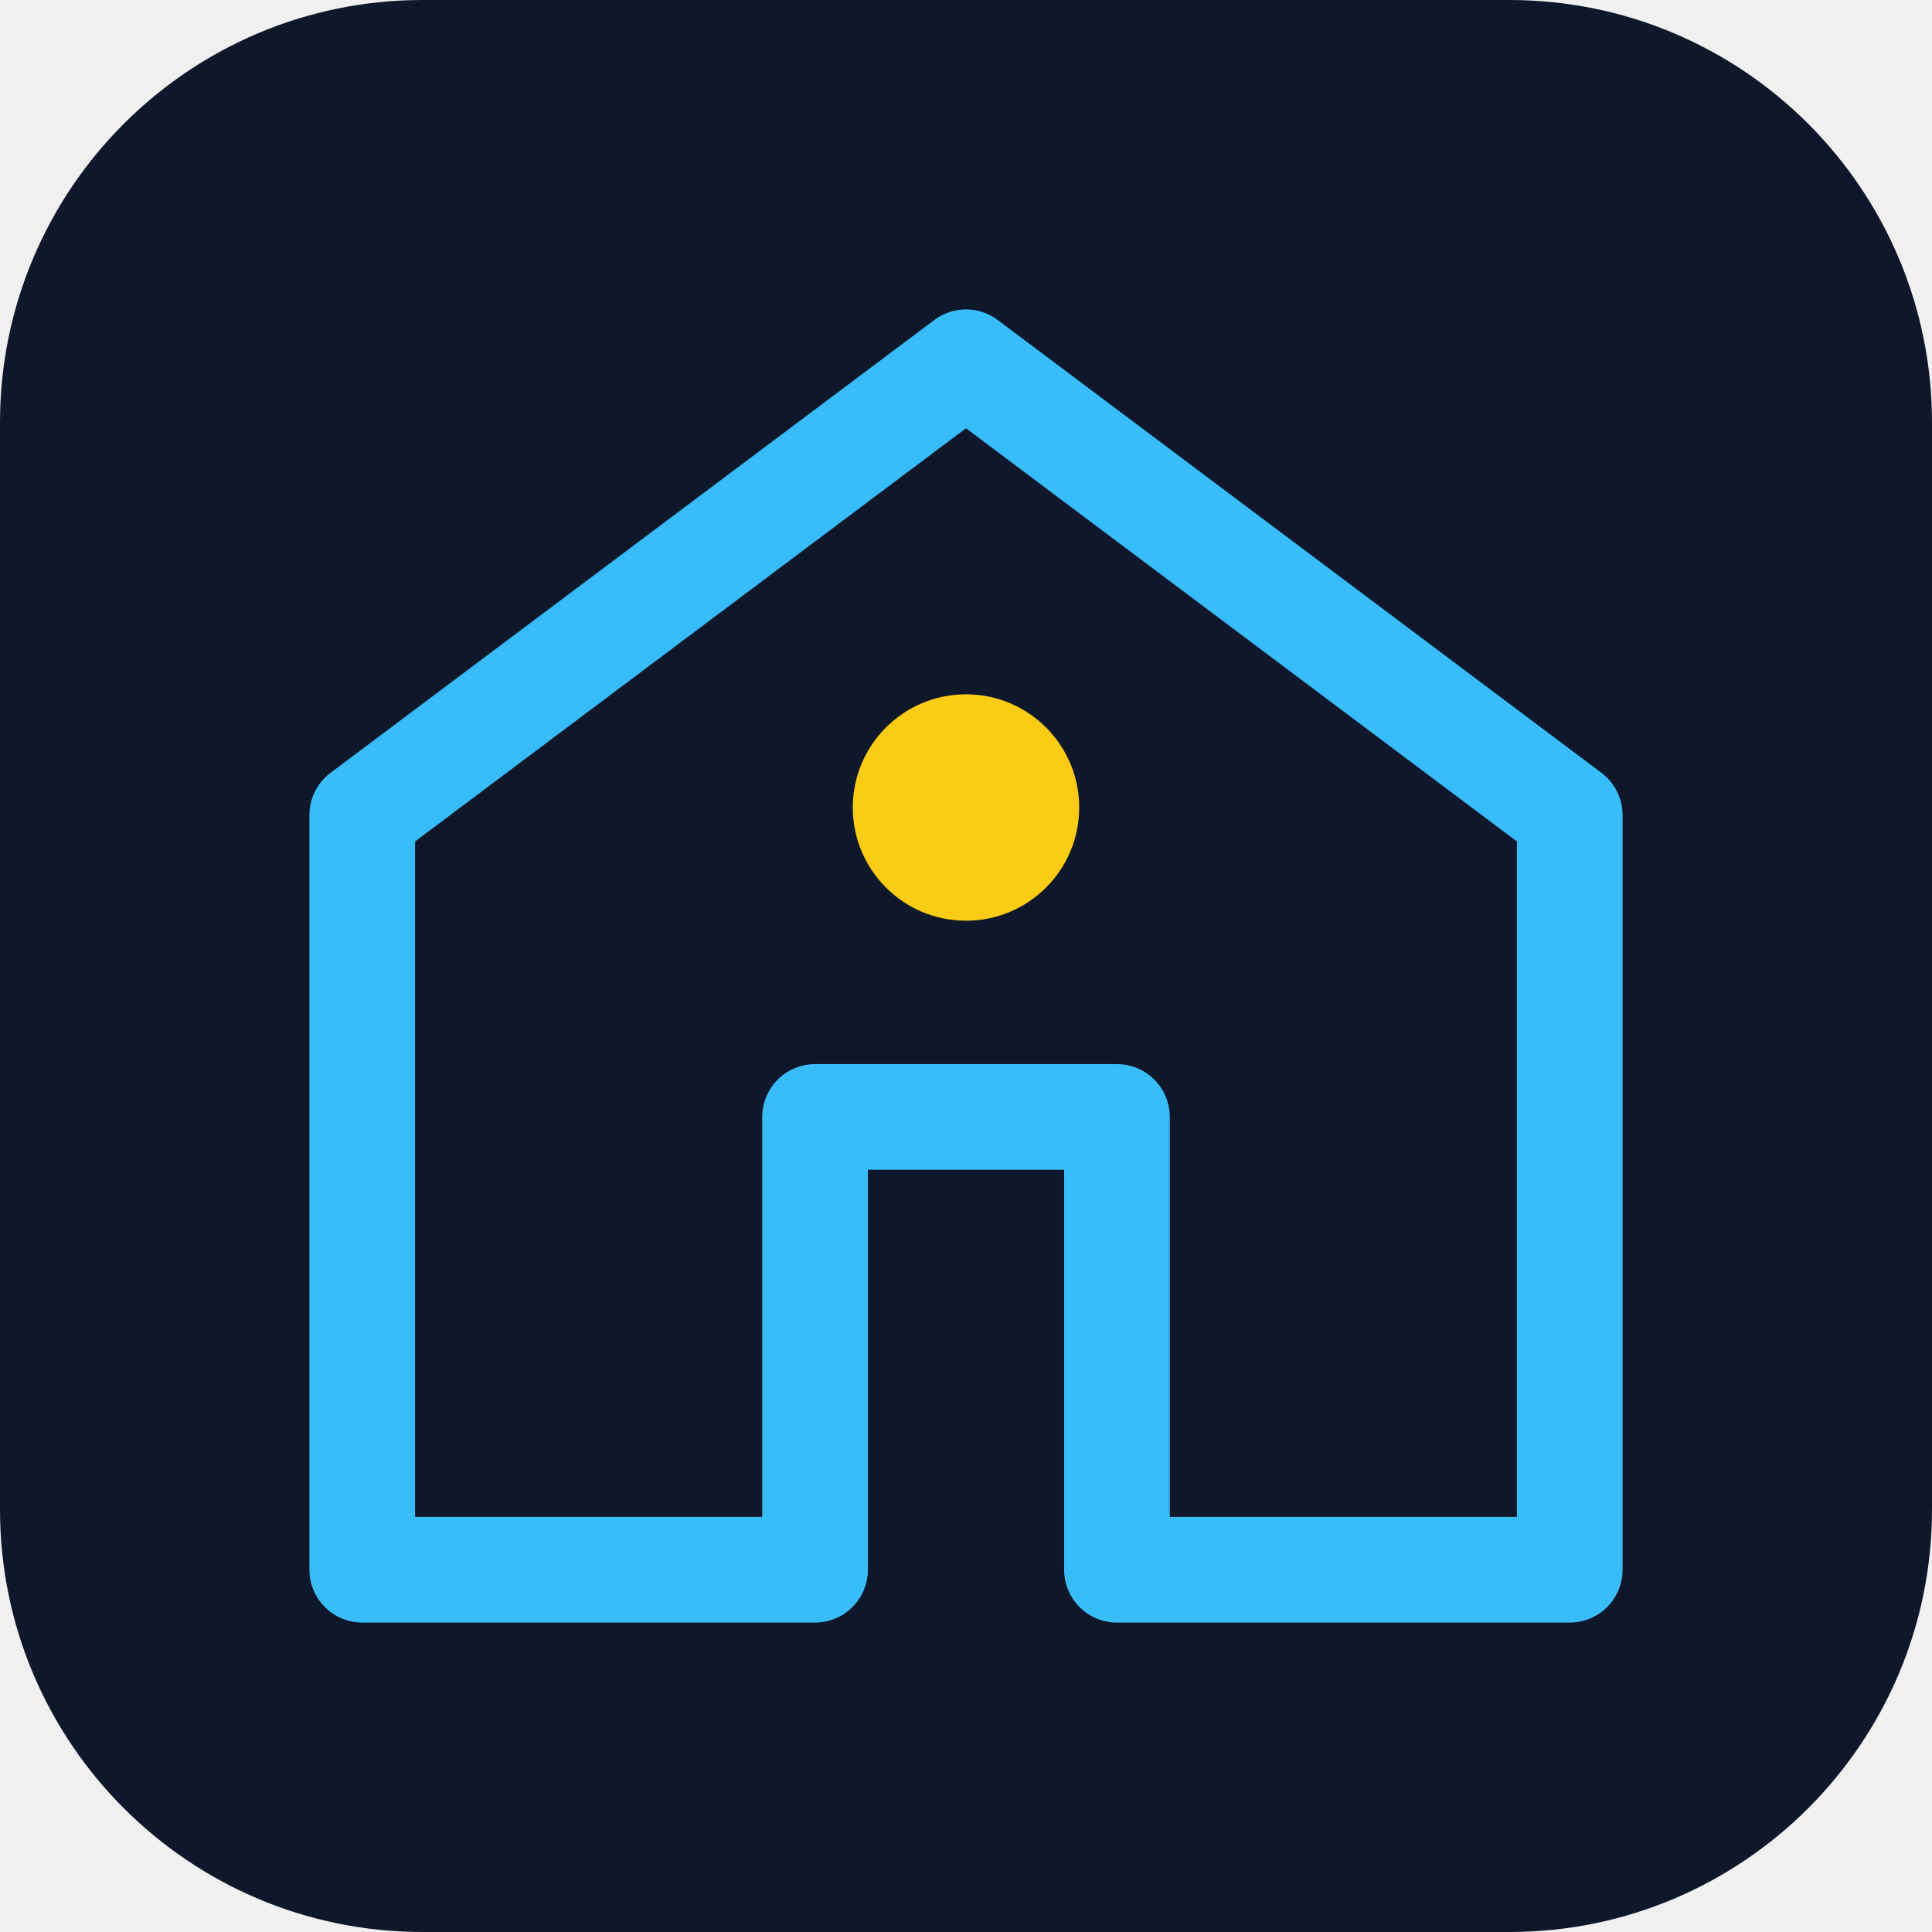
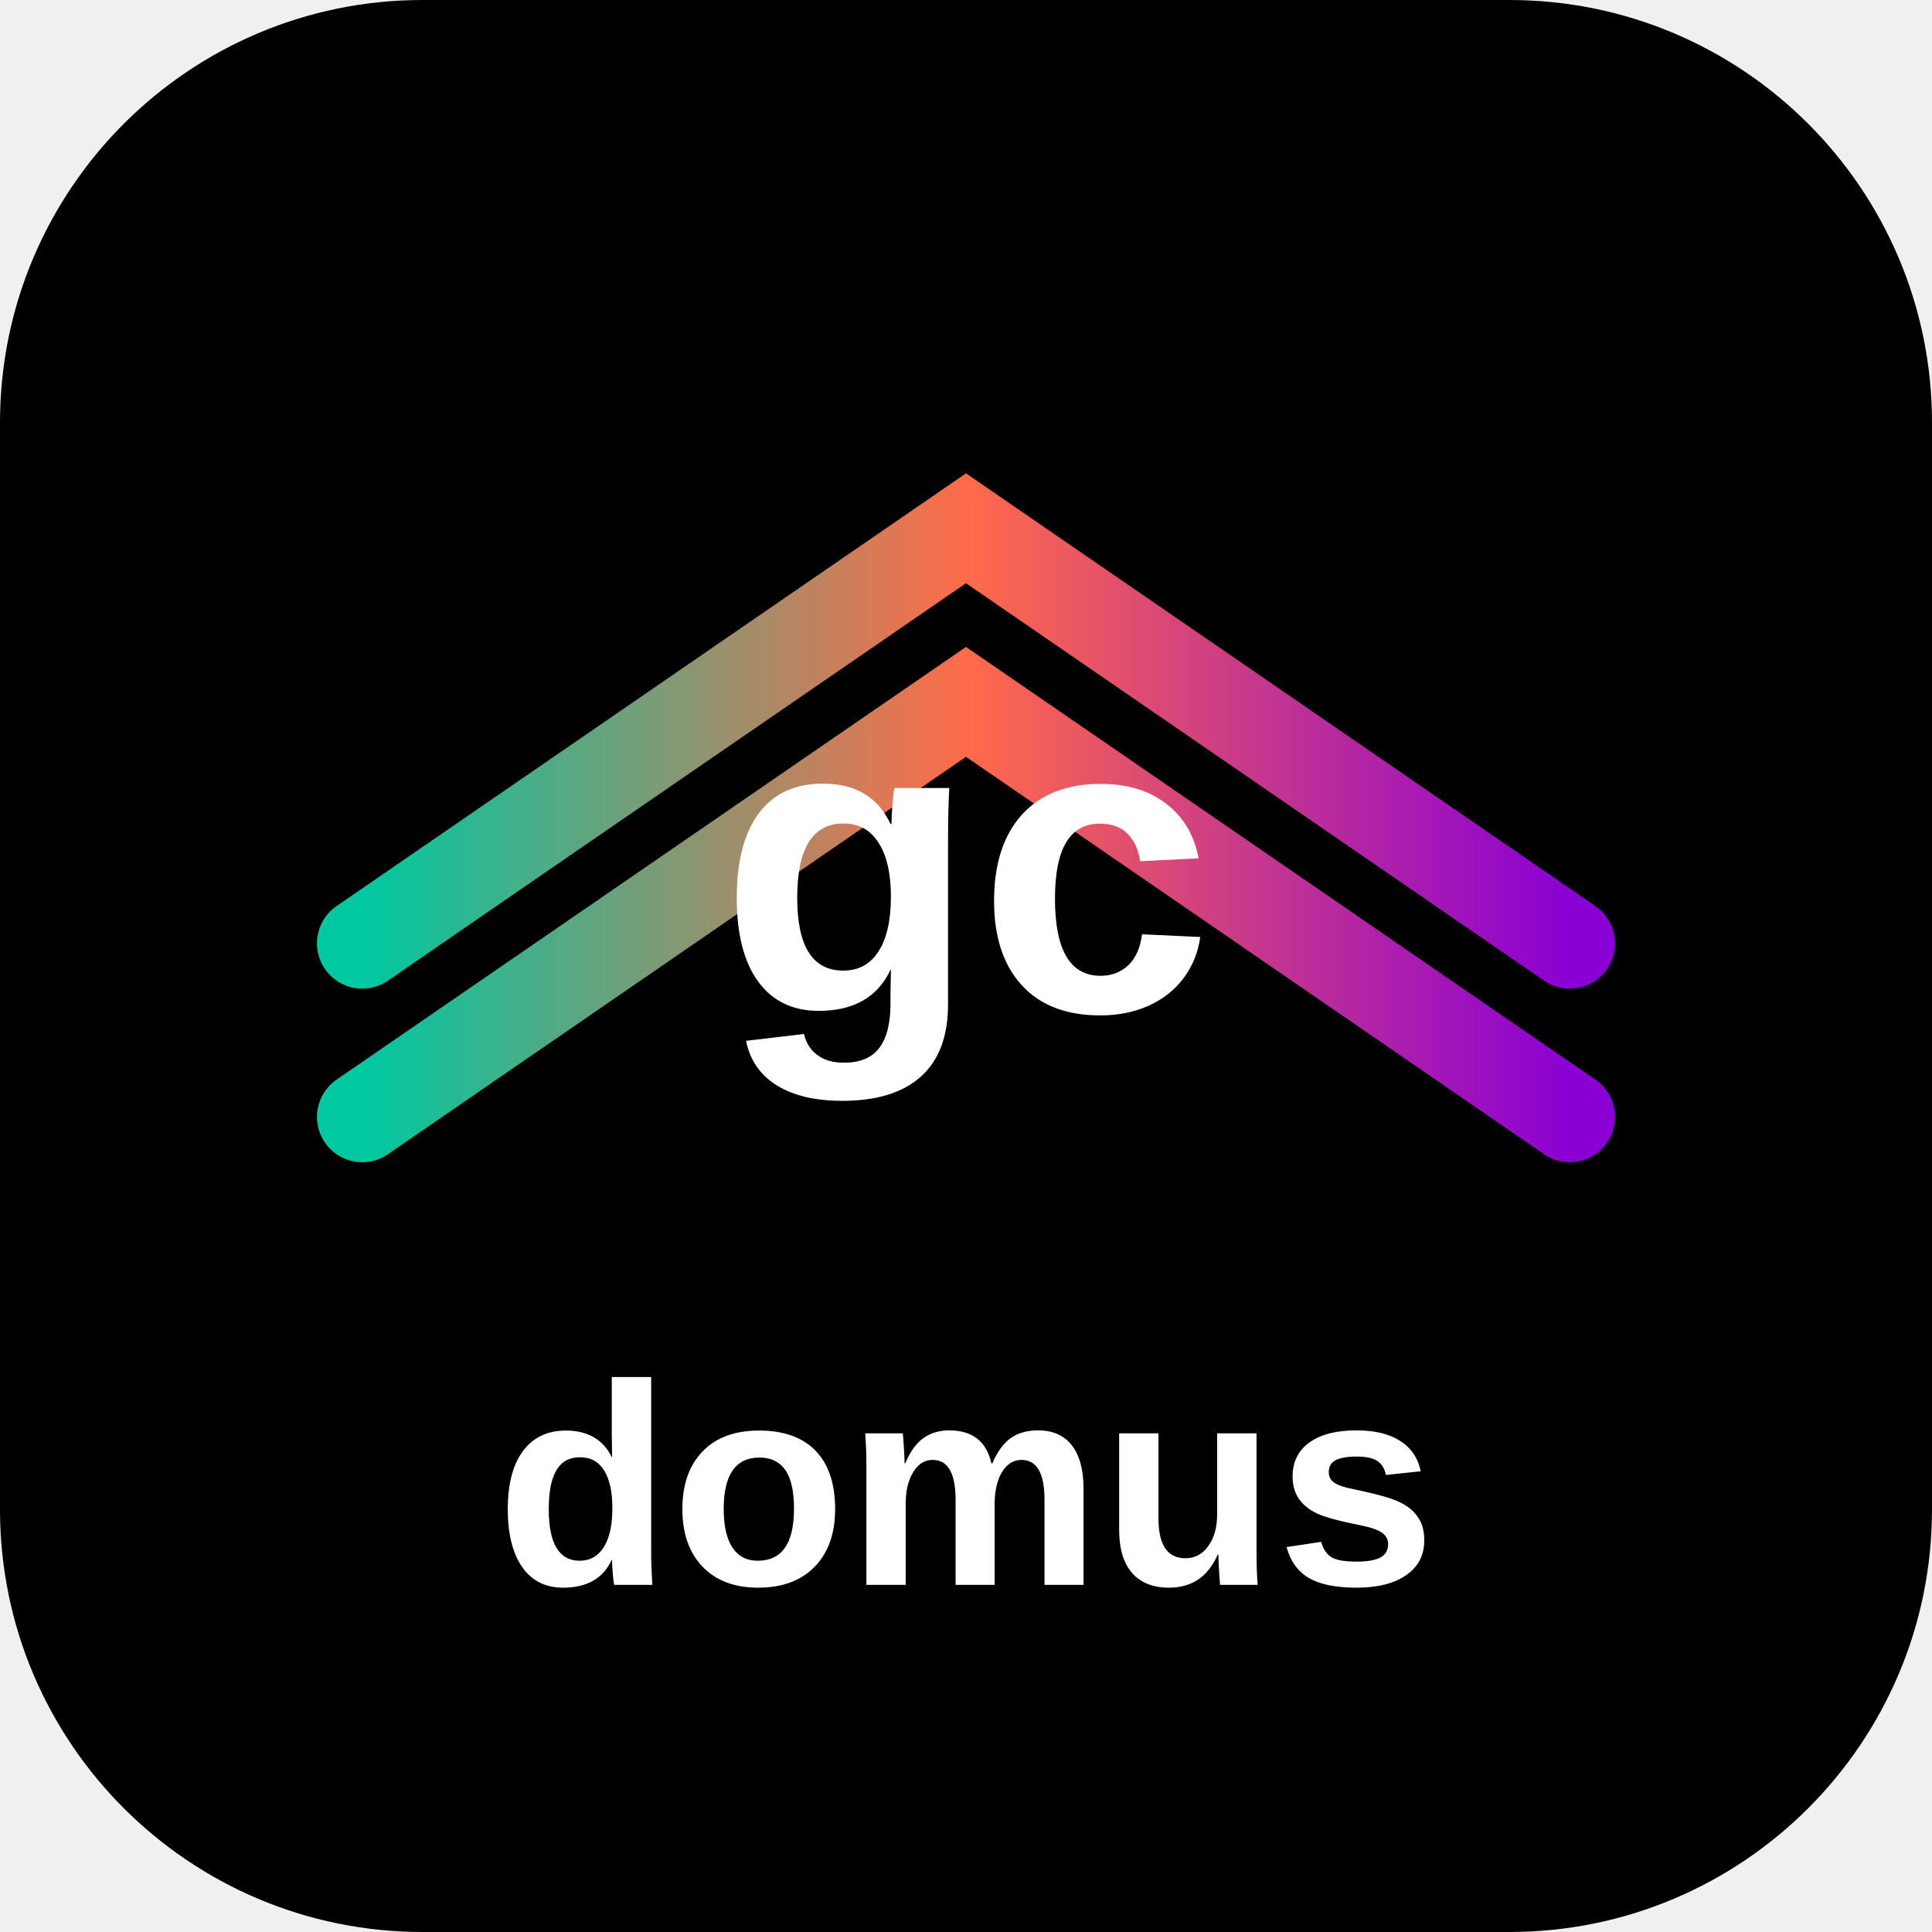
- <svg xmlns="http://www.w3.org/2000/svg" viewBox="0 0 512 512" role="img" aria-label="GC Domus">
-   <rect width="512" height="512" rx="112" fill="#0f172a" />
-   <path d="M256 96 96 216v200h120V296h80v120h120V216z" fill="none" stroke="#38bdf8" stroke-width="28" stroke-linejoin="round" />
-   <circle cx="256" cy="214" r="30" fill="#facc15" />
+ <svg xmlns="http://www.w3.org/2000/svg" viewBox="0 0 512 512" role="img" aria-label="gc domus">
+   <defs>
+     <linearGradient id="g" x1="0%" y1="0%" x2="100%" y2="0%">
+       <stop offset="0%" stop-color="#00c8a0" />
+       <stop offset="50%" stop-color="#ff6b4a" />
+       <stop offset="100%" stop-color="#8a00d4" />
+     </linearGradient>
+   </defs>
+   <rect width="512" height="512" rx="112" fill="#000" />
+   <g stroke="url(#g)" stroke-width="24" fill="none" stroke-linecap="round">
+     <polyline points="96,250 256,140 416,250" />
+     <polyline points="96,296 256,186 416,296" />
+     <line x1="96" y1="250" x2="96" y2="296" />
+     <line x1="416" y1="250" x2="416" y2="296" />
+   </g>
+   <text x="256" y="268" text-anchor="middle" font-family="Arial, Helvetica, sans-serif" font-size="112" font-weight="700" fill="#ffffff">gc</text>
+   <text x="256" y="420" text-anchor="middle" font-family="Arial, Helvetica, sans-serif" font-size="76" font-weight="700" fill="#ffffff">domus</text>
</svg>
